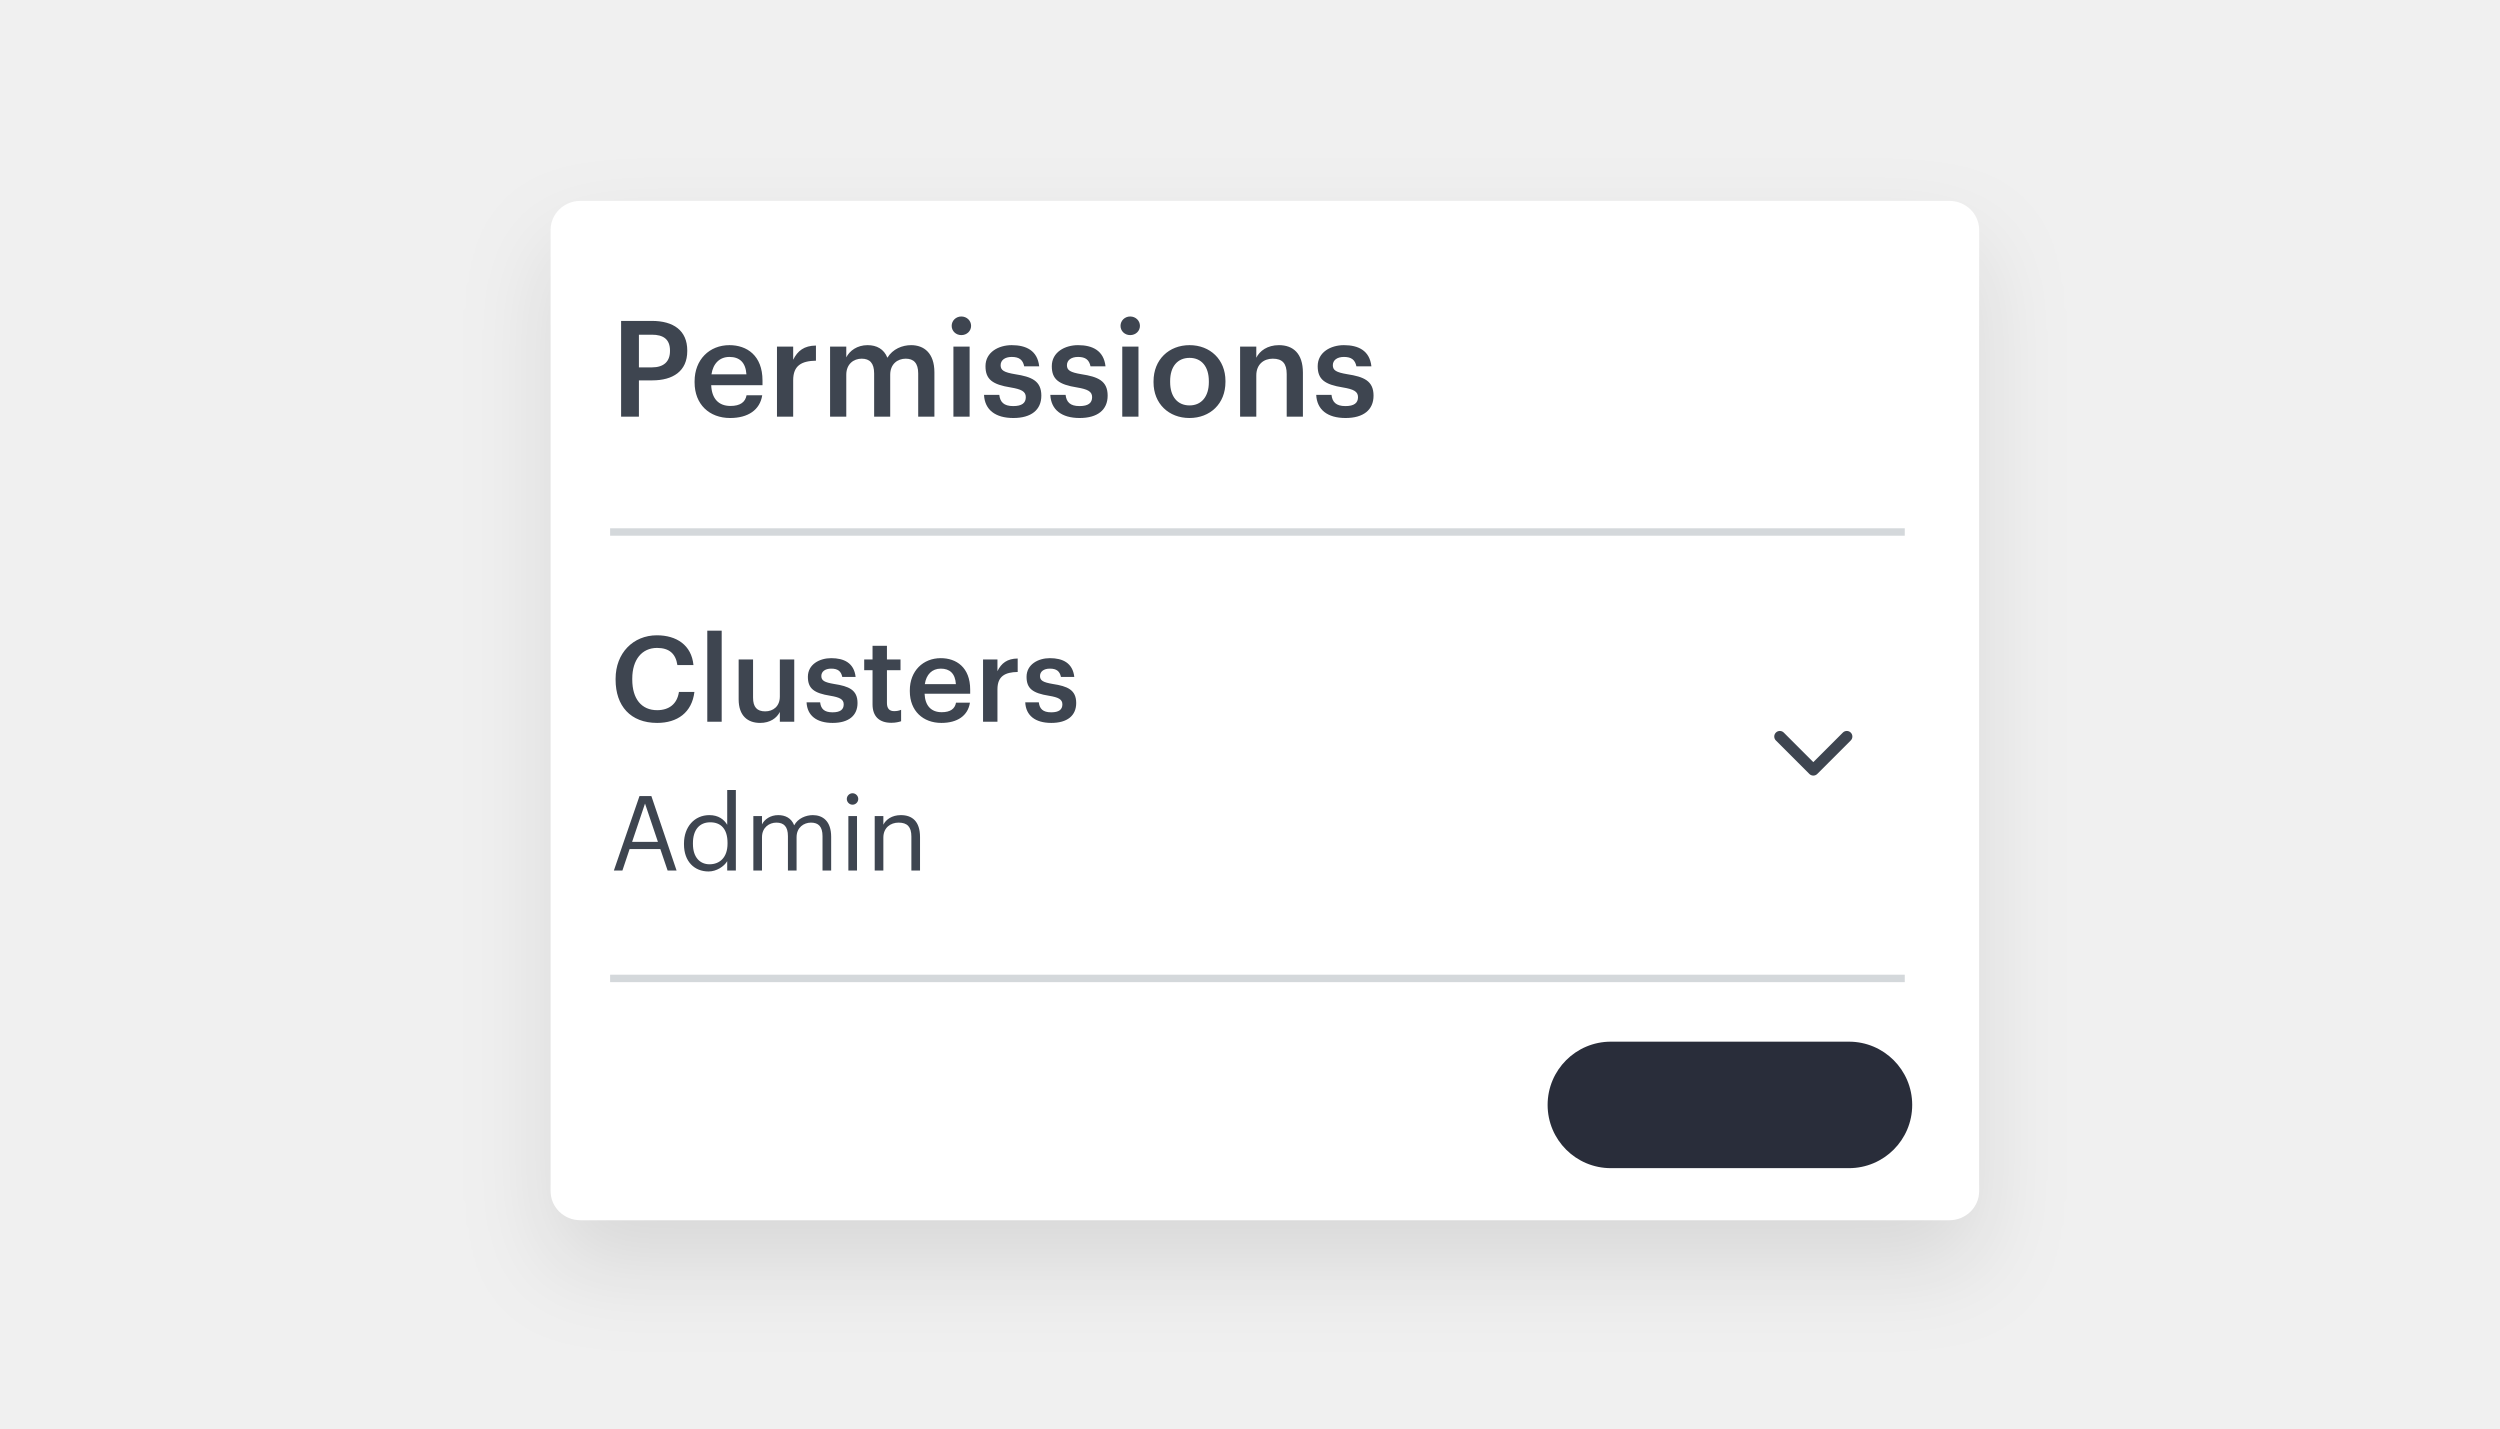
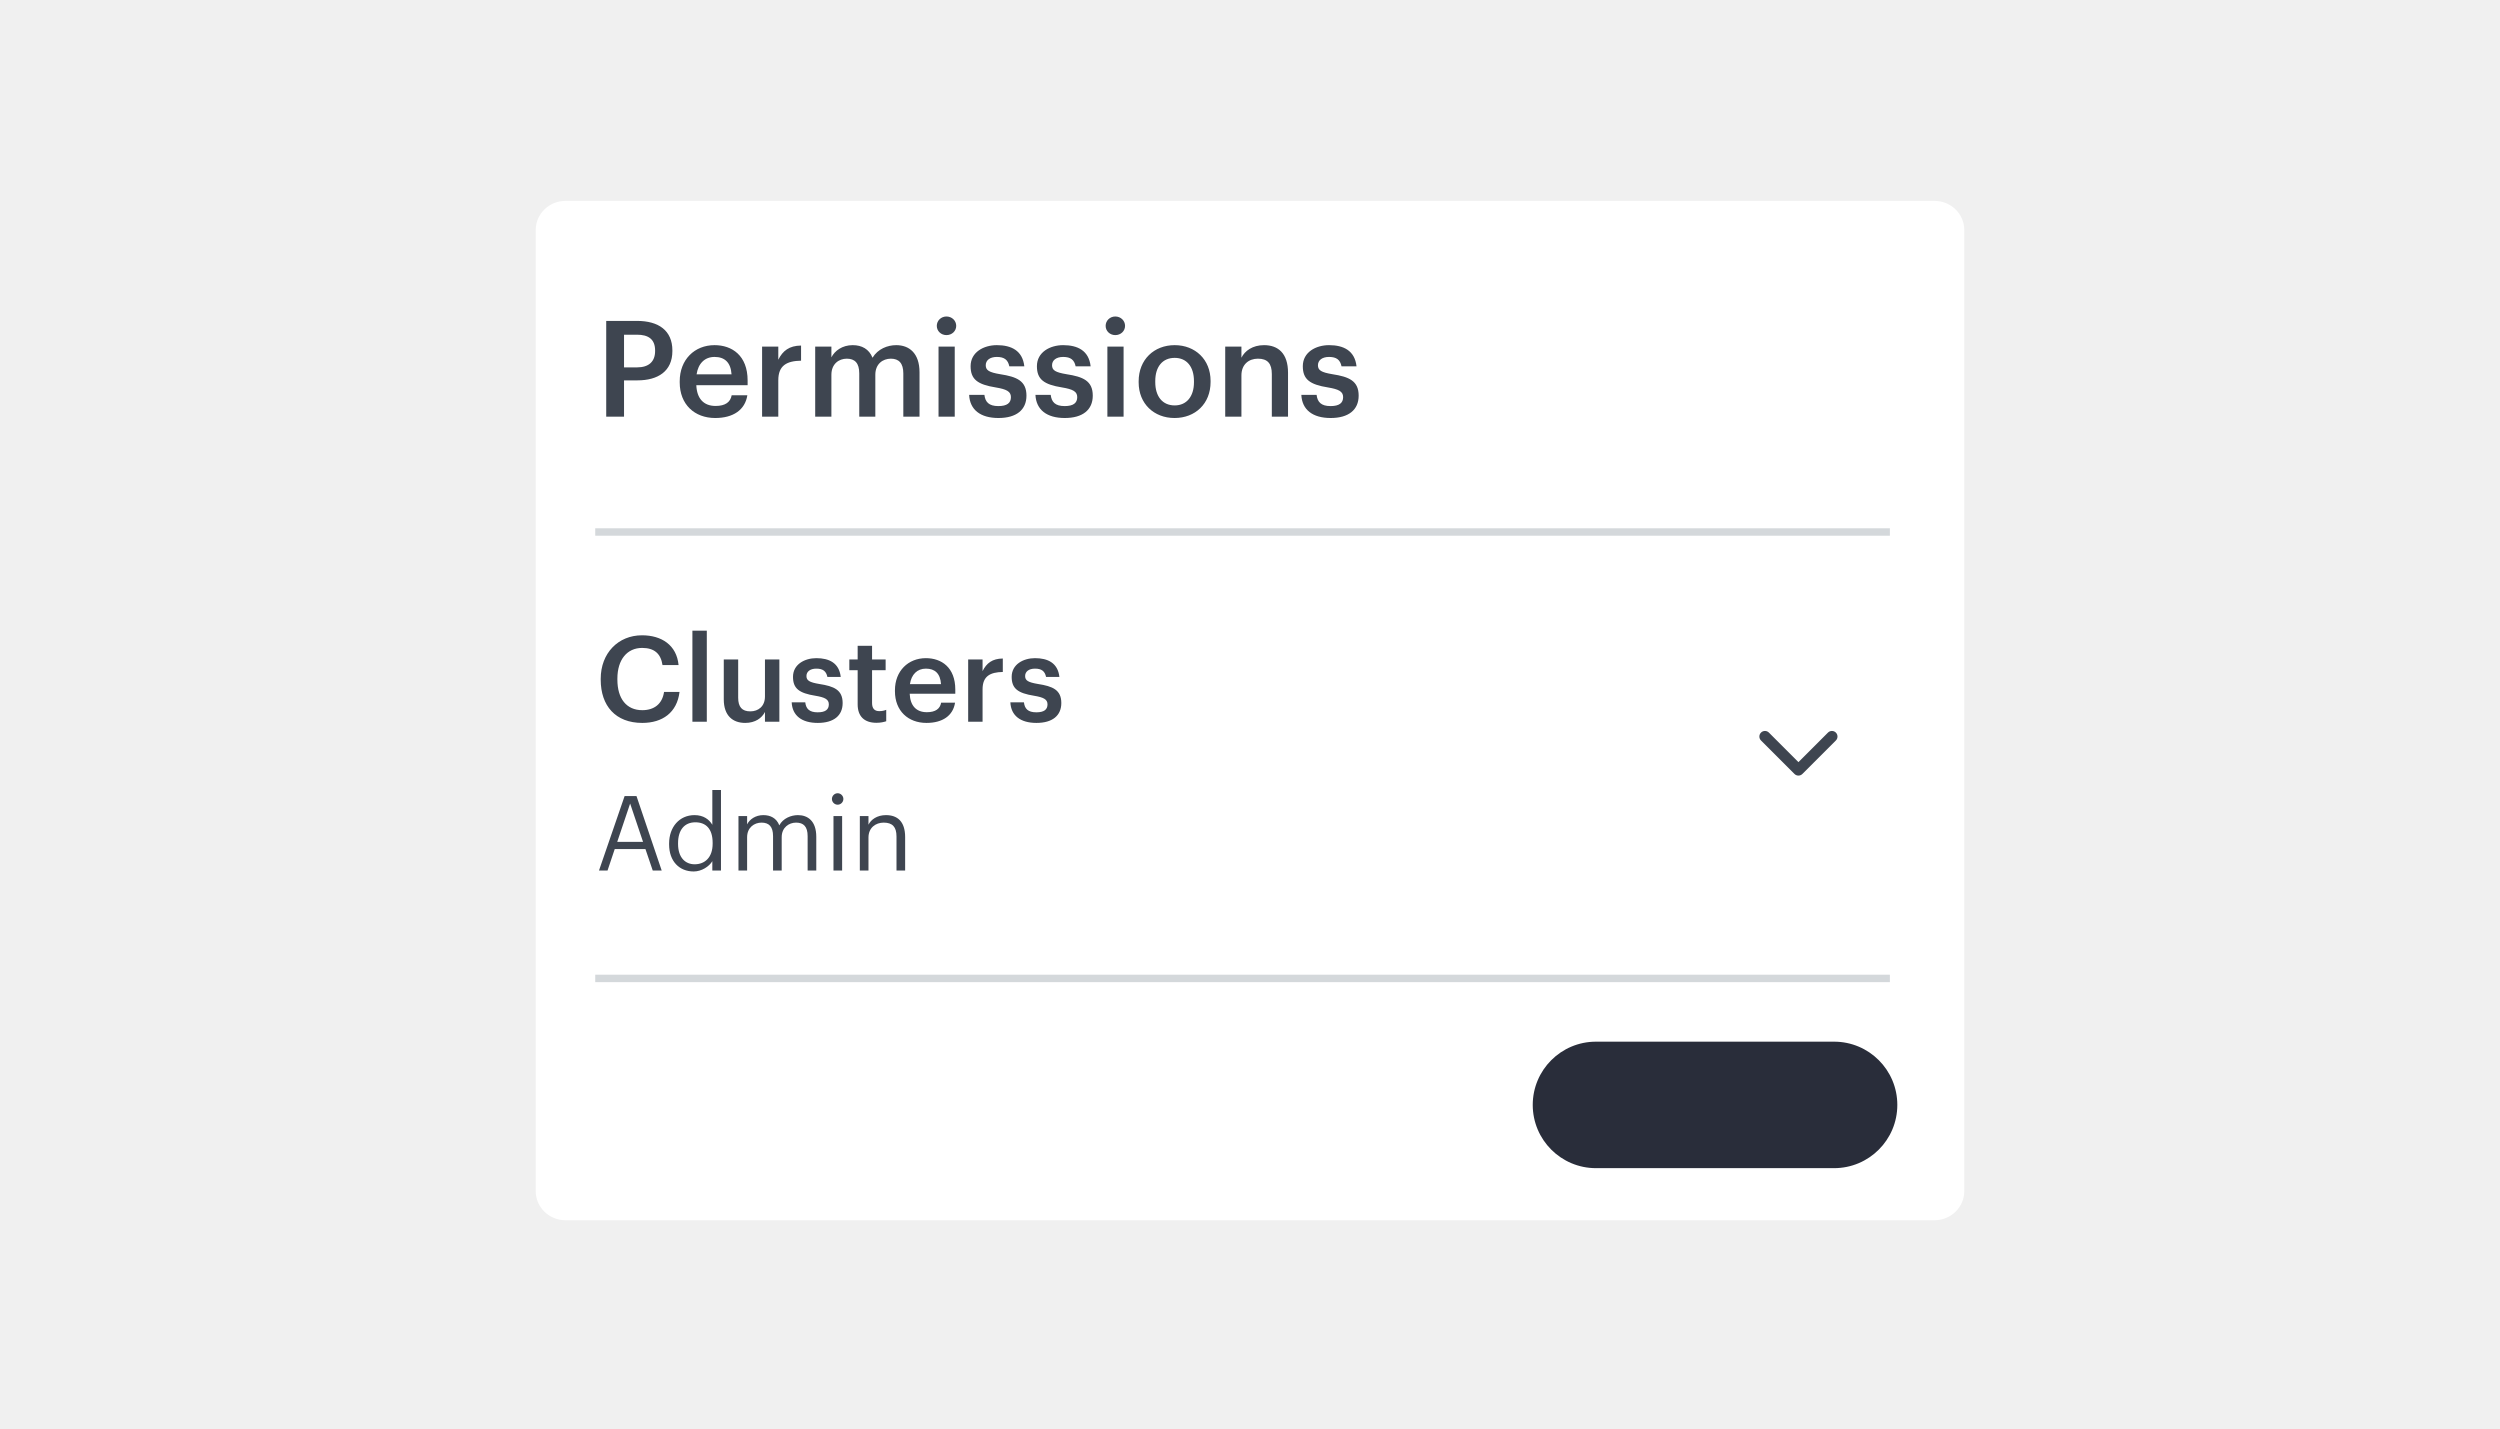
<svg xmlns="http://www.w3.org/2000/svg" width="336" height="192" viewBox="0 0 336 192" fill="none">
-   <g filter="url(#filter0_d_153_369)">
-     <path d="M262 27H78C75.791 27 74 28.753 74 30.914V160.086C74 162.248 75.791 164 78 164H262C264.209 164 266 162.248 266 160.086V30.914C266 28.753 264.209 27 262 27Z" fill="white" />
-     <path d="M208 148.5C208 143.806 211.806 140 216.5 140H248.5C253.194 140 257 143.806 257 148.5C257 153.194 253.194 157 248.5 157H216.5C211.806 157 208 153.194 208 148.5Z" fill="#292D3A" />
-     <path d="M256 71V72H82V71H256Z" fill="#D4D8DB" />
-     <path d="M88.32 97.16C84.736 97.16 82.736 94.872 82.736 91.352V91.224C82.736 87.784 85.088 85.384 88.288 85.384C90.912 85.384 92.944 86.696 93.2 89.384H91.04C90.816 87.864 89.952 87.08 88.304 87.08C86.288 87.08 84.976 88.648 84.976 91.208V91.336C84.976 93.912 86.208 95.448 88.32 95.448C89.904 95.448 91.008 94.632 91.248 93H93.328C92.992 95.768 91.04 97.16 88.32 97.16ZM95.059 97V84.76H96.995V97H95.059ZM102.155 97.16C100.507 97.16 99.275 96.216 99.275 93.992V88.632H101.211V93.768C101.211 95.032 101.739 95.608 102.843 95.608C103.915 95.608 104.811 94.936 104.811 93.608V88.632H106.747V97H104.811V95.688C104.395 96.504 103.515 97.16 102.155 97.16ZM111.907 97.16C109.747 97.16 108.483 96.168 108.403 94.392H110.227C110.323 95.24 110.755 95.736 111.891 95.736C112.931 95.736 113.395 95.368 113.395 94.664C113.395 93.976 112.835 93.72 111.603 93.512C109.395 93.16 108.579 92.536 108.579 90.968C108.579 89.288 110.147 88.456 111.715 88.456C113.427 88.456 114.787 89.096 114.995 90.984H113.203C113.043 90.216 112.611 89.864 111.715 89.864C110.883 89.864 110.387 90.264 110.387 90.856C110.387 91.464 110.787 91.704 112.115 91.928C114.083 92.232 115.251 92.712 115.251 94.488C115.251 96.184 114.051 97.16 111.907 97.16ZM119.797 97.144C118.133 97.144 117.269 96.248 117.269 94.664V90.072H116.149V88.632H117.269V86.792H119.205V88.632H121.029V90.072H119.205V94.488C119.205 95.224 119.541 95.576 120.165 95.576C120.549 95.576 120.837 95.512 121.109 95.4V96.936C120.805 97.032 120.389 97.144 119.797 97.144ZM126.52 97.16C124.056 97.16 122.28 95.544 122.28 92.904V92.776C122.28 90.184 124.056 88.456 126.44 88.456C128.52 88.456 130.392 89.688 130.392 92.68V93.24H124.264C124.328 94.824 125.128 95.72 126.568 95.72C127.736 95.72 128.344 95.256 128.488 94.44H130.36C130.088 96.2 128.664 97.16 126.52 97.16ZM124.296 91.944H128.472C128.376 90.504 127.64 89.864 126.44 89.864C125.272 89.864 124.488 90.648 124.296 91.944ZM132.121 97V88.632H134.057V90.2C134.585 89.128 135.369 88.52 136.777 88.504V90.312C135.081 90.344 134.057 90.872 134.057 92.648V97H132.121ZM141.297 97.16C139.137 97.16 137.873 96.168 137.793 94.392H139.617C139.713 95.24 140.145 95.736 141.281 95.736C142.321 95.736 142.785 95.368 142.785 94.664C142.785 93.976 142.225 93.72 140.993 93.512C138.785 93.16 137.969 92.536 137.969 90.968C137.969 89.288 139.537 88.456 141.105 88.456C142.817 88.456 144.177 89.096 144.385 90.984H142.593C142.433 90.216 142.001 89.864 141.105 89.864C140.273 89.864 139.777 90.264 139.777 90.856C139.777 91.464 140.177 91.704 141.505 91.928C143.473 92.232 144.641 92.712 144.641 94.488C144.641 96.184 143.441 97.16 141.297 97.16ZM82.504 117L85.948 106.99H87.544L90.932 117H89.728L88.748 114.116H84.618L83.652 117H82.504ZM86.69 107.998L84.954 113.15H88.426L86.69 107.998ZM95.231 117.126C93.313 117.126 91.927 115.768 91.927 113.486V113.374C91.927 111.134 93.327 109.552 95.343 109.552C96.561 109.552 97.317 110.14 97.737 110.854V106.178H98.899V117H97.737V115.74C97.317 116.454 96.295 117.126 95.231 117.126ZM95.357 116.16C96.715 116.16 97.779 115.264 97.779 113.388V113.276C97.779 111.4 96.883 110.518 95.455 110.518C93.999 110.518 93.131 111.54 93.131 113.318V113.43C93.131 115.278 94.125 116.16 95.357 116.16ZM101.25 117V109.678H102.412V110.798C102.748 110.112 103.546 109.552 104.596 109.552C105.534 109.552 106.36 109.944 106.738 110.924C107.242 109.972 108.334 109.552 109.244 109.552C110.56 109.552 111.708 110.336 111.708 112.464V117H110.546V112.38C110.546 111.092 110 110.56 108.992 110.56C108.04 110.56 107.06 111.204 107.06 112.52V117H105.898V112.38C105.898 111.092 105.352 110.56 104.344 110.56C103.392 110.56 102.412 111.204 102.412 112.52V117H101.25ZM114.58 108.152C114.16 108.152 113.81 107.802 113.81 107.382C113.81 106.962 114.16 106.612 114.58 106.612C115 106.612 115.35 106.962 115.35 107.382C115.35 107.802 115 108.152 114.58 108.152ZM114.02 117V109.678H115.182V117H114.02ZM117.561 117V109.678H118.723V110.84C119.059 110.154 119.871 109.552 121.075 109.552C122.587 109.552 123.651 110.378 123.651 112.506V117H122.489V112.422C122.489 111.134 121.943 110.56 120.767 110.56C119.689 110.56 118.723 111.246 118.723 112.562V117H117.561Z" fill="#3E4550" />
-     <path d="M247.679 98.46C247.972 98.167 248.447 98.167 248.74 98.46C249.033 98.753 249.033 99.228 248.74 99.52L244.24 104.02C243.947 104.313 243.472 104.313 243.179 104.02L238.679 99.52C238.386 99.228 238.386 98.753 238.679 98.46C238.972 98.167 239.447 98.167 239.74 98.46L243.709 102.43L247.679 98.46Z" fill="#3E4550" />
-     <path d="M256 131V132H82V131H256Z" fill="#D4D8DB" />
-     <path d="M83.476 56V43.13H87.616C90.496 43.13 92.368 44.408 92.368 47.108V47.18C92.368 49.898 90.424 51.122 87.67 51.122H85.87V56H83.476ZM85.87 49.376H87.616C89.2 49.376 90.046 48.602 90.046 47.18V47.108C90.046 45.578 89.128 44.984 87.616 44.984H85.87V49.376ZM98.124 56.18C95.352 56.18 93.353 54.362 93.353 51.392V51.248C93.353 48.332 95.352 46.388 98.034 46.388C100.374 46.388 102.48 47.774 102.48 51.14V51.77H95.585C95.657 53.552 96.558 54.56 98.177 54.56C99.492 54.56 100.176 54.038 100.338 53.12H102.444C102.138 55.1 100.536 56.18 98.124 56.18ZM95.621 50.312H100.32C100.212 48.692 99.383 47.972 98.034 47.972C96.719 47.972 95.838 48.854 95.621 50.312ZM104.425 56V46.586H106.603V48.35C107.197 47.144 108.079 46.46 109.663 46.442V48.476C107.755 48.512 106.603 49.106 106.603 51.104V56H104.425ZM111.562 56V46.586H113.74V48.026C114.19 47.144 115.198 46.388 116.602 46.388C117.826 46.388 118.798 46.91 119.266 48.08C119.986 46.892 121.282 46.388 122.452 46.388C124.18 46.388 125.584 47.45 125.584 50.042V56H123.406V50.186C123.406 48.8 122.794 48.206 121.732 48.206C120.634 48.206 119.644 48.926 119.644 50.366V56H117.484V50.186C117.484 48.8 116.89 48.206 115.81 48.206C114.73 48.206 113.74 48.926 113.74 50.366V56H111.562ZM129.201 45.038C128.481 45.038 127.905 44.498 127.905 43.796C127.905 43.094 128.481 42.536 129.201 42.536C129.939 42.536 130.515 43.094 130.515 43.796C130.515 44.498 129.939 45.038 129.201 45.038ZM128.139 56V46.586H130.317V56H128.139ZM136.194 56.18C133.764 56.18 132.342 55.064 132.252 53.066H134.304C134.412 54.02 134.898 54.578 136.176 54.578C137.346 54.578 137.868 54.164 137.868 53.372C137.868 52.598 137.238 52.31 135.852 52.076C133.368 51.68 132.45 50.978 132.45 49.214C132.45 47.324 134.214 46.388 135.978 46.388C137.904 46.388 139.434 47.108 139.668 49.232H137.652C137.472 48.368 136.986 47.972 135.978 47.972C135.042 47.972 134.484 48.422 134.484 49.088C134.484 49.772 134.934 50.042 136.428 50.294C138.642 50.636 139.956 51.176 139.956 53.174C139.956 55.082 138.606 56.18 136.194 56.18ZM145.106 56.18C142.676 56.18 141.254 55.064 141.164 53.066H143.216C143.324 54.02 143.81 54.578 145.088 54.578C146.258 54.578 146.78 54.164 146.78 53.372C146.78 52.598 146.15 52.31 144.764 52.076C142.28 51.68 141.362 50.978 141.362 49.214C141.362 47.324 143.126 46.388 144.89 46.388C146.816 46.388 148.346 47.108 148.58 49.232H146.564C146.384 48.368 145.898 47.972 144.89 47.972C143.954 47.972 143.396 48.422 143.396 49.088C143.396 49.772 143.846 50.042 145.34 50.294C147.554 50.636 148.868 51.176 148.868 53.174C148.868 55.082 147.518 56.18 145.106 56.18ZM151.894 45.038C151.174 45.038 150.598 44.498 150.598 43.796C150.598 43.094 151.174 42.536 151.894 42.536C152.632 42.536 153.208 43.094 153.208 43.796C153.208 44.498 152.632 45.038 151.894 45.038ZM150.832 56V46.586H153.01V56H150.832ZM159.859 56.18C157.087 56.18 155.035 54.254 155.035 51.392V51.248C155.035 48.332 157.105 46.388 159.877 46.388C162.631 46.388 164.701 48.314 164.701 51.194V51.338C164.701 54.272 162.631 56.18 159.859 56.18ZM159.877 54.488C161.497 54.488 162.469 53.264 162.469 51.374V51.23C162.469 49.286 161.497 48.098 159.877 48.098C158.257 48.098 157.267 49.268 157.267 51.212V51.356C157.267 53.282 158.239 54.488 159.877 54.488ZM166.669 56V46.586H168.847V48.08C169.297 47.162 170.341 46.388 171.889 46.388C173.779 46.388 175.111 47.486 175.111 50.096V56H172.933V50.276C172.933 48.854 172.357 48.206 171.061 48.206C169.855 48.206 168.847 48.962 168.847 50.456V56H166.669ZM180.842 56.18C178.412 56.18 176.99 55.064 176.9 53.066H178.952C179.06 54.02 179.546 54.578 180.824 54.578C181.994 54.578 182.516 54.164 182.516 53.372C182.516 52.598 181.886 52.31 180.5 52.076C178.016 51.68 177.098 50.978 177.098 49.214C177.098 47.324 178.862 46.388 180.626 46.388C182.552 46.388 184.082 47.108 184.316 49.232H182.3C182.12 48.368 181.634 47.972 180.626 47.972C179.69 47.972 179.132 48.422 179.132 49.088C179.132 49.772 179.582 50.042 181.076 50.294C183.29 50.636 184.604 51.176 184.604 53.174C184.604 55.082 183.254 56.18 180.842 56.18Z" fill="#3E4550" />
-   </g>
-   <defs>
-     <filter id="filter0_d_153_369" x="62" y="21" width="216" height="161" filterUnits="userSpaceOnUse" color-interpolation-filters="sRGB">
-       <feFlood flood-opacity="0" result="BackgroundImageFix" />
-       <feColorMatrix in="SourceAlpha" type="matrix" values="0 0 0 0 0 0 0 0 0 0 0 0 0 0 0 0 0 0 127 0" result="hardAlpha" />
-       <feOffset dy="6" />
-       <feGaussianBlur stdDeviation="6" />
-       <feColorMatrix type="matrix" values="0 0 0 0 0 0 0 0 0 0 0 0 0 0 0 0 0 0 0.1 0" />
-       <feBlend mode="normal" in2="BackgroundImageFix" result="effect1_dropShadow_153_369" />
-       <feBlend mode="normal" in="SourceGraphic" in2="effect1_dropShadow_153_369" result="shape" />
-     </filter>
-   </defs>
+   <path d="M260 27H76C73.791 27 72 28.753 72 30.914V160.086C72 162.248 73.791 164 76 164H260C262.209 164 264 162.248 264 160.086V30.914C264 28.753 262.209 27 260 27Z" fill="white" />
+   <path d="M206 148.5C206 143.806 209.806 140 214.5 140H246.5C251.194 140 255 143.806 255 148.5C255 153.194 251.194 157 246.5 157H214.5C209.806 157 206 153.194 206 148.5Z" fill="#292D3A" />
+   <path d="M254 71V72H80V71H254Z" fill="#D4D8DB" />
+   <path d="M86.32 97.16C82.736 97.16 80.736 94.872 80.736 91.352V91.224C80.736 87.784 83.088 85.384 86.288 85.384C88.912 85.384 90.944 86.696 91.2 89.384H89.04C88.816 87.864 87.952 87.08 86.304 87.08C84.288 87.08 82.976 88.648 82.976 91.208V91.336C82.976 93.912 84.208 95.448 86.32 95.448C87.904 95.448 89.008 94.632 89.248 93H91.328C90.992 95.768 89.04 97.16 86.32 97.16ZM93.059 97V84.76H94.995V97H93.059ZM100.155 97.16C98.507 97.16 97.275 96.216 97.275 93.992V88.632H99.211V93.768C99.211 95.032 99.739 95.608 100.843 95.608C101.915 95.608 102.811 94.936 102.811 93.608V88.632H104.747V97H102.811V95.688C102.395 96.504 101.515 97.16 100.155 97.16ZM109.907 97.16C107.747 97.16 106.483 96.168 106.403 94.392H108.227C108.323 95.24 108.755 95.736 109.891 95.736C110.931 95.736 111.395 95.368 111.395 94.664C111.395 93.976 110.835 93.72 109.603 93.512C107.395 93.16 106.579 92.536 106.579 90.968C106.579 89.288 108.147 88.456 109.715 88.456C111.427 88.456 112.787 89.096 112.995 90.984H111.203C111.043 90.216 110.611 89.864 109.715 89.864C108.883 89.864 108.387 90.264 108.387 90.856C108.387 91.464 108.787 91.704 110.115 91.928C112.083 92.232 113.251 92.712 113.251 94.488C113.251 96.184 112.051 97.16 109.907 97.16ZM117.797 97.144C116.133 97.144 115.269 96.248 115.269 94.664V90.072H114.149V88.632H115.269V86.792H117.205V88.632H119.029V90.072H117.205V94.488C117.205 95.224 117.541 95.576 118.165 95.576C118.549 95.576 118.837 95.512 119.109 95.4V96.936C118.805 97.032 118.389 97.144 117.797 97.144ZM124.52 97.16C122.056 97.16 120.28 95.544 120.28 92.904V92.776C120.28 90.184 122.056 88.456 124.44 88.456C126.52 88.456 128.392 89.688 128.392 92.68V93.24H122.264C122.328 94.824 123.128 95.72 124.568 95.72C125.736 95.72 126.344 95.256 126.488 94.44H128.36C128.088 96.2 126.664 97.16 124.52 97.16ZM122.296 91.944H126.472C126.376 90.504 125.64 89.864 124.44 89.864C123.272 89.864 122.488 90.648 122.296 91.944ZM130.121 97V88.632H132.057V90.2C132.585 89.128 133.369 88.52 134.777 88.504V90.312C133.081 90.344 132.057 90.872 132.057 92.648V97H130.121ZM139.297 97.16C137.137 97.16 135.873 96.168 135.793 94.392H137.617C137.713 95.24 138.145 95.736 139.281 95.736C140.321 95.736 140.785 95.368 140.785 94.664C140.785 93.976 140.225 93.72 138.993 93.512C136.785 93.16 135.969 92.536 135.969 90.968C135.969 89.288 137.537 88.456 139.105 88.456C140.817 88.456 142.177 89.096 142.385 90.984H140.593C140.433 90.216 140.001 89.864 139.105 89.864C138.273 89.864 137.777 90.264 137.777 90.856C137.777 91.464 138.177 91.704 139.505 91.928C141.473 92.232 142.641 92.712 142.641 94.488C142.641 96.184 141.441 97.16 139.297 97.16ZM80.504 117L83.948 106.99H85.544L88.932 117H87.728L86.748 114.116H82.618L81.652 117H80.504ZM84.69 107.998L82.954 113.15H86.426L84.69 107.998ZM93.231 117.126C91.313 117.126 89.927 115.768 89.927 113.486V113.374C89.927 111.134 91.327 109.552 93.343 109.552C94.561 109.552 95.317 110.14 95.737 110.854V106.178H96.899V117H95.737V115.74C95.317 116.454 94.295 117.126 93.231 117.126ZM93.357 116.16C94.715 116.16 95.779 115.264 95.779 113.388V113.276C95.779 111.4 94.883 110.518 93.455 110.518C91.999 110.518 91.131 111.54 91.131 113.318V113.43C91.131 115.278 92.125 116.16 93.357 116.16ZM99.25 117V109.678H100.412V110.798C100.748 110.112 101.546 109.552 102.596 109.552C103.534 109.552 104.36 109.944 104.738 110.924C105.242 109.972 106.334 109.552 107.244 109.552C108.56 109.552 109.708 110.336 109.708 112.464V117H108.546V112.38C108.546 111.092 108 110.56 106.992 110.56C106.04 110.56 105.06 111.204 105.06 112.52V117H103.898V112.38C103.898 111.092 103.352 110.56 102.344 110.56C101.392 110.56 100.412 111.204 100.412 112.52V117H99.25ZM112.58 108.152C112.16 108.152 111.81 107.802 111.81 107.382C111.81 106.962 112.16 106.612 112.58 106.612C113 106.612 113.35 106.962 113.35 107.382C113.35 107.802 113 108.152 112.58 108.152ZM112.02 117V109.678H113.182V117H112.02ZM115.561 117V109.678H116.723V110.84C117.059 110.154 117.871 109.552 119.075 109.552C120.587 109.552 121.651 110.378 121.651 112.506V117H120.489V112.422C120.489 111.134 119.943 110.56 118.767 110.56C117.689 110.56 116.723 111.246 116.723 112.562V117H115.561Z" fill="#3E4550" />
+   <path d="M245.679 98.46C245.972 98.167 246.447 98.167 246.74 98.46C247.033 98.753 247.033 99.228 246.74 99.52L242.24 104.02C241.947 104.313 241.472 104.313 241.179 104.02L236.679 99.52C236.386 99.228 236.386 98.753 236.679 98.46C236.972 98.167 237.447 98.167 237.74 98.46L241.709 102.43L245.679 98.46Z" fill="#3E4550" />
+   <path d="M254 131V132H80V131H254Z" fill="#D4D8DB" />
+   <path d="M81.476 56V43.13H85.616C88.496 43.13 90.368 44.408 90.368 47.108V47.18C90.368 49.898 88.424 51.122 85.67 51.122H83.87V56H81.476ZM83.87 49.376H85.616C87.2 49.376 88.046 48.602 88.046 47.18V47.108C88.046 45.578 87.128 44.984 85.616 44.984H83.87V49.376ZM96.124 56.18C93.352 56.18 91.353 54.362 91.353 51.392V51.248C91.353 48.332 93.352 46.388 96.034 46.388C98.374 46.388 100.48 47.774 100.48 51.14V51.77H93.585C93.657 53.552 94.558 54.56 96.177 54.56C97.492 54.56 98.175 54.038 98.338 53.12H100.444C100.138 55.1 98.535 56.18 96.124 56.18ZM93.621 50.312H98.32C98.212 48.692 97.383 47.972 96.034 47.972C94.719 47.972 93.838 48.854 93.621 50.312ZM102.425 56V46.586H104.603V48.35C105.197 47.144 106.079 46.46 107.663 46.442V48.476C105.755 48.512 104.603 49.106 104.603 51.104V56H102.425ZM109.562 56V46.586H111.74V48.026C112.19 47.144 113.198 46.388 114.602 46.388C115.826 46.388 116.798 46.91 117.266 48.08C117.986 46.892 119.282 46.388 120.452 46.388C122.18 46.388 123.584 47.45 123.584 50.042V56H121.406V50.186C121.406 48.8 120.794 48.206 119.732 48.206C118.634 48.206 117.644 48.926 117.644 50.366V56H115.484V50.186C115.484 48.8 114.89 48.206 113.81 48.206C112.73 48.206 111.74 48.926 111.74 50.366V56H109.562ZM127.201 45.038C126.481 45.038 125.905 44.498 125.905 43.796C125.905 43.094 126.481 42.536 127.201 42.536C127.939 42.536 128.515 43.094 128.515 43.796C128.515 44.498 127.939 45.038 127.201 45.038ZM126.139 56V46.586H128.317V56H126.139ZM134.194 56.18C131.764 56.18 130.342 55.064 130.252 53.066H132.304C132.412 54.02 132.898 54.578 134.176 54.578C135.346 54.578 135.868 54.164 135.868 53.372C135.868 52.598 135.238 52.31 133.852 52.076C131.368 51.68 130.45 50.978 130.45 49.214C130.45 47.324 132.214 46.388 133.978 46.388C135.904 46.388 137.434 47.108 137.668 49.232H135.652C135.472 48.368 134.986 47.972 133.978 47.972C133.042 47.972 132.484 48.422 132.484 49.088C132.484 49.772 132.934 50.042 134.428 50.294C136.642 50.636 137.956 51.176 137.956 53.174C137.956 55.082 136.606 56.18 134.194 56.18ZM143.106 56.18C140.676 56.18 139.254 55.064 139.164 53.066H141.216C141.324 54.02 141.81 54.578 143.088 54.578C144.258 54.578 144.78 54.164 144.78 53.372C144.78 52.598 144.15 52.31 142.764 52.076C140.28 51.68 139.362 50.978 139.362 49.214C139.362 47.324 141.126 46.388 142.89 46.388C144.816 46.388 146.346 47.108 146.58 49.232H144.564C144.384 48.368 143.898 47.972 142.89 47.972C141.954 47.972 141.396 48.422 141.396 49.088C141.396 49.772 141.846 50.042 143.34 50.294C145.554 50.636 146.868 51.176 146.868 53.174C146.868 55.082 145.518 56.18 143.106 56.18ZM149.894 45.038C149.174 45.038 148.598 44.498 148.598 43.796C148.598 43.094 149.174 42.536 149.894 42.536C150.632 42.536 151.208 43.094 151.208 43.796C151.208 44.498 150.632 45.038 149.894 45.038ZM148.832 56V46.586H151.01V56H148.832ZM157.859 56.18C155.087 56.18 153.035 54.254 153.035 51.392V51.248C153.035 48.332 155.105 46.388 157.877 46.388C160.631 46.388 162.701 48.314 162.701 51.194V51.338C162.701 54.272 160.631 56.18 157.859 56.18ZM157.877 54.488C159.497 54.488 160.469 53.264 160.469 51.374V51.23C160.469 49.286 159.497 48.098 157.877 48.098C156.257 48.098 155.267 49.268 155.267 51.212V51.356C155.267 53.282 156.239 54.488 157.877 54.488ZM164.669 56V46.586H166.847V48.08C167.297 47.162 168.341 46.388 169.889 46.388C171.779 46.388 173.111 47.486 173.111 50.096V56H170.933V50.276C170.933 48.854 170.357 48.206 169.061 48.206C167.855 48.206 166.847 48.962 166.847 50.456V56H164.669ZM178.842 56.18C176.412 56.18 174.99 55.064 174.9 53.066H176.952C177.06 54.02 177.546 54.578 178.824 54.578C179.994 54.578 180.516 54.164 180.516 53.372C180.516 52.598 179.886 52.31 178.5 52.076C176.016 51.68 175.098 50.978 175.098 49.214C175.098 47.324 176.862 46.388 178.626 46.388C180.552 46.388 182.082 47.108 182.316 49.232H180.3C180.12 48.368 179.634 47.972 178.626 47.972C177.69 47.972 177.132 48.422 177.132 49.088C177.132 49.772 177.582 50.042 179.076 50.294C181.29 50.636 182.604 51.176 182.604 53.174C182.604 55.082 181.254 56.18 178.842 56.18Z" fill="#3E4550" />
</svg>
